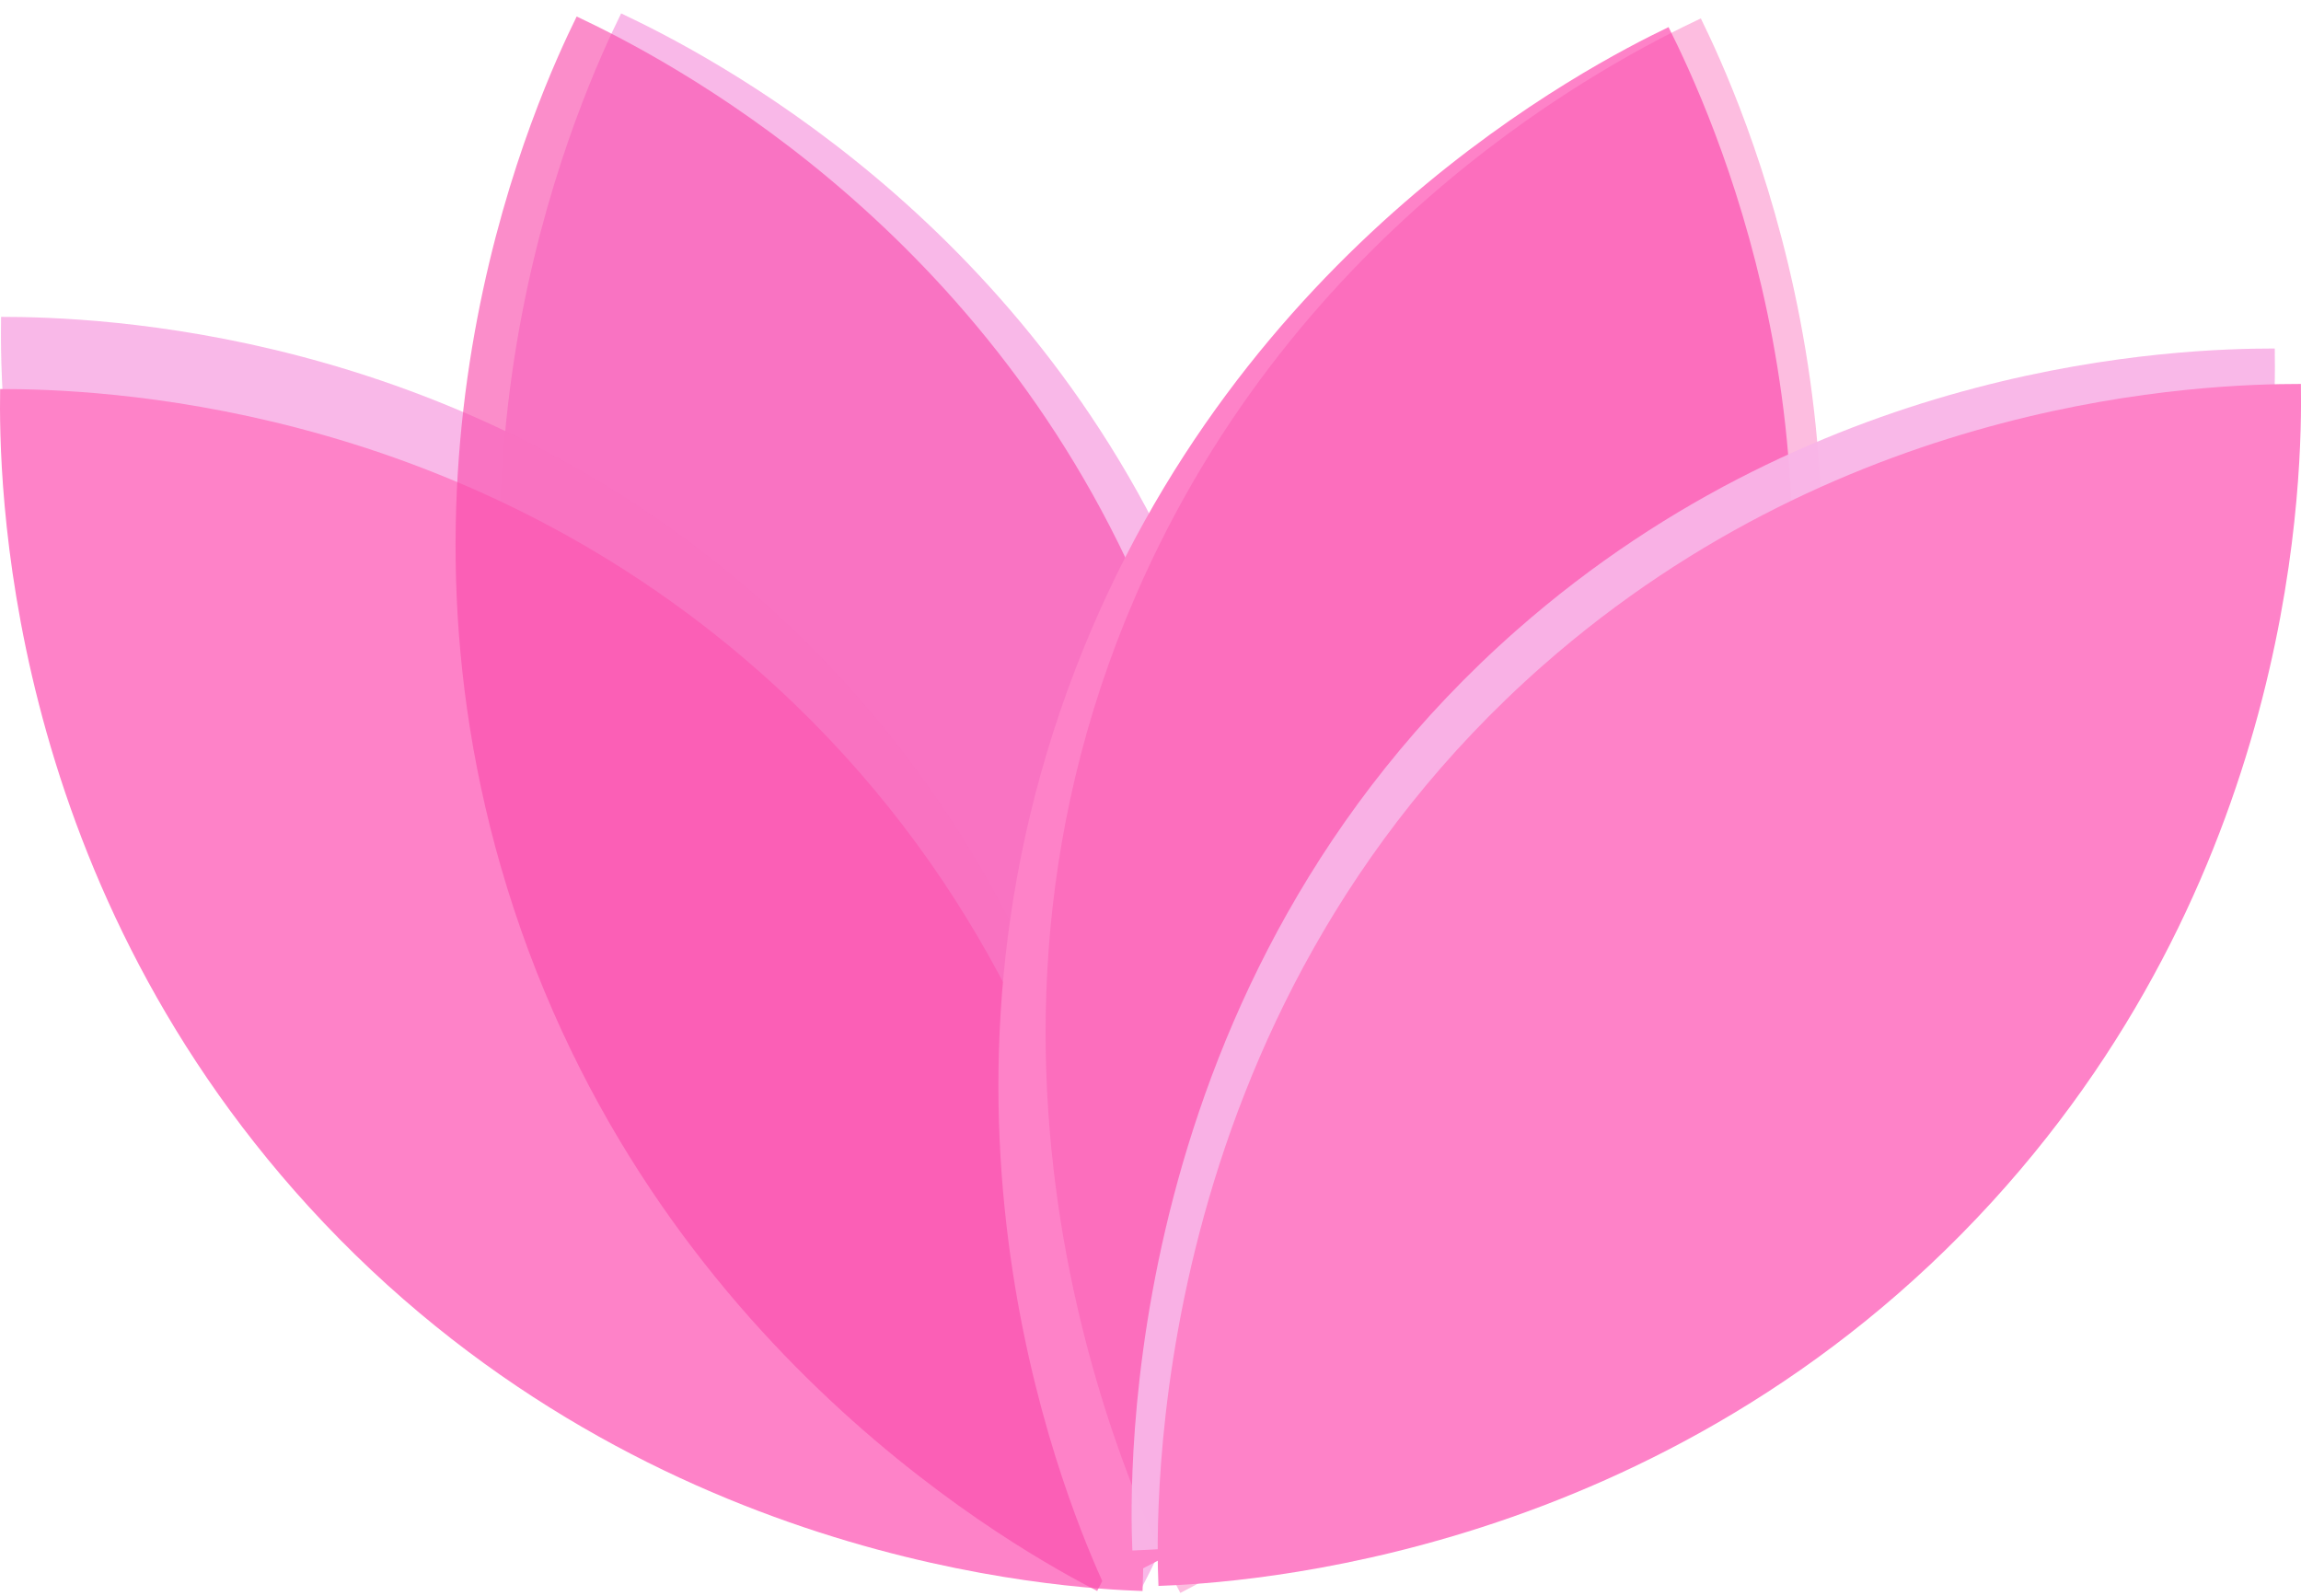
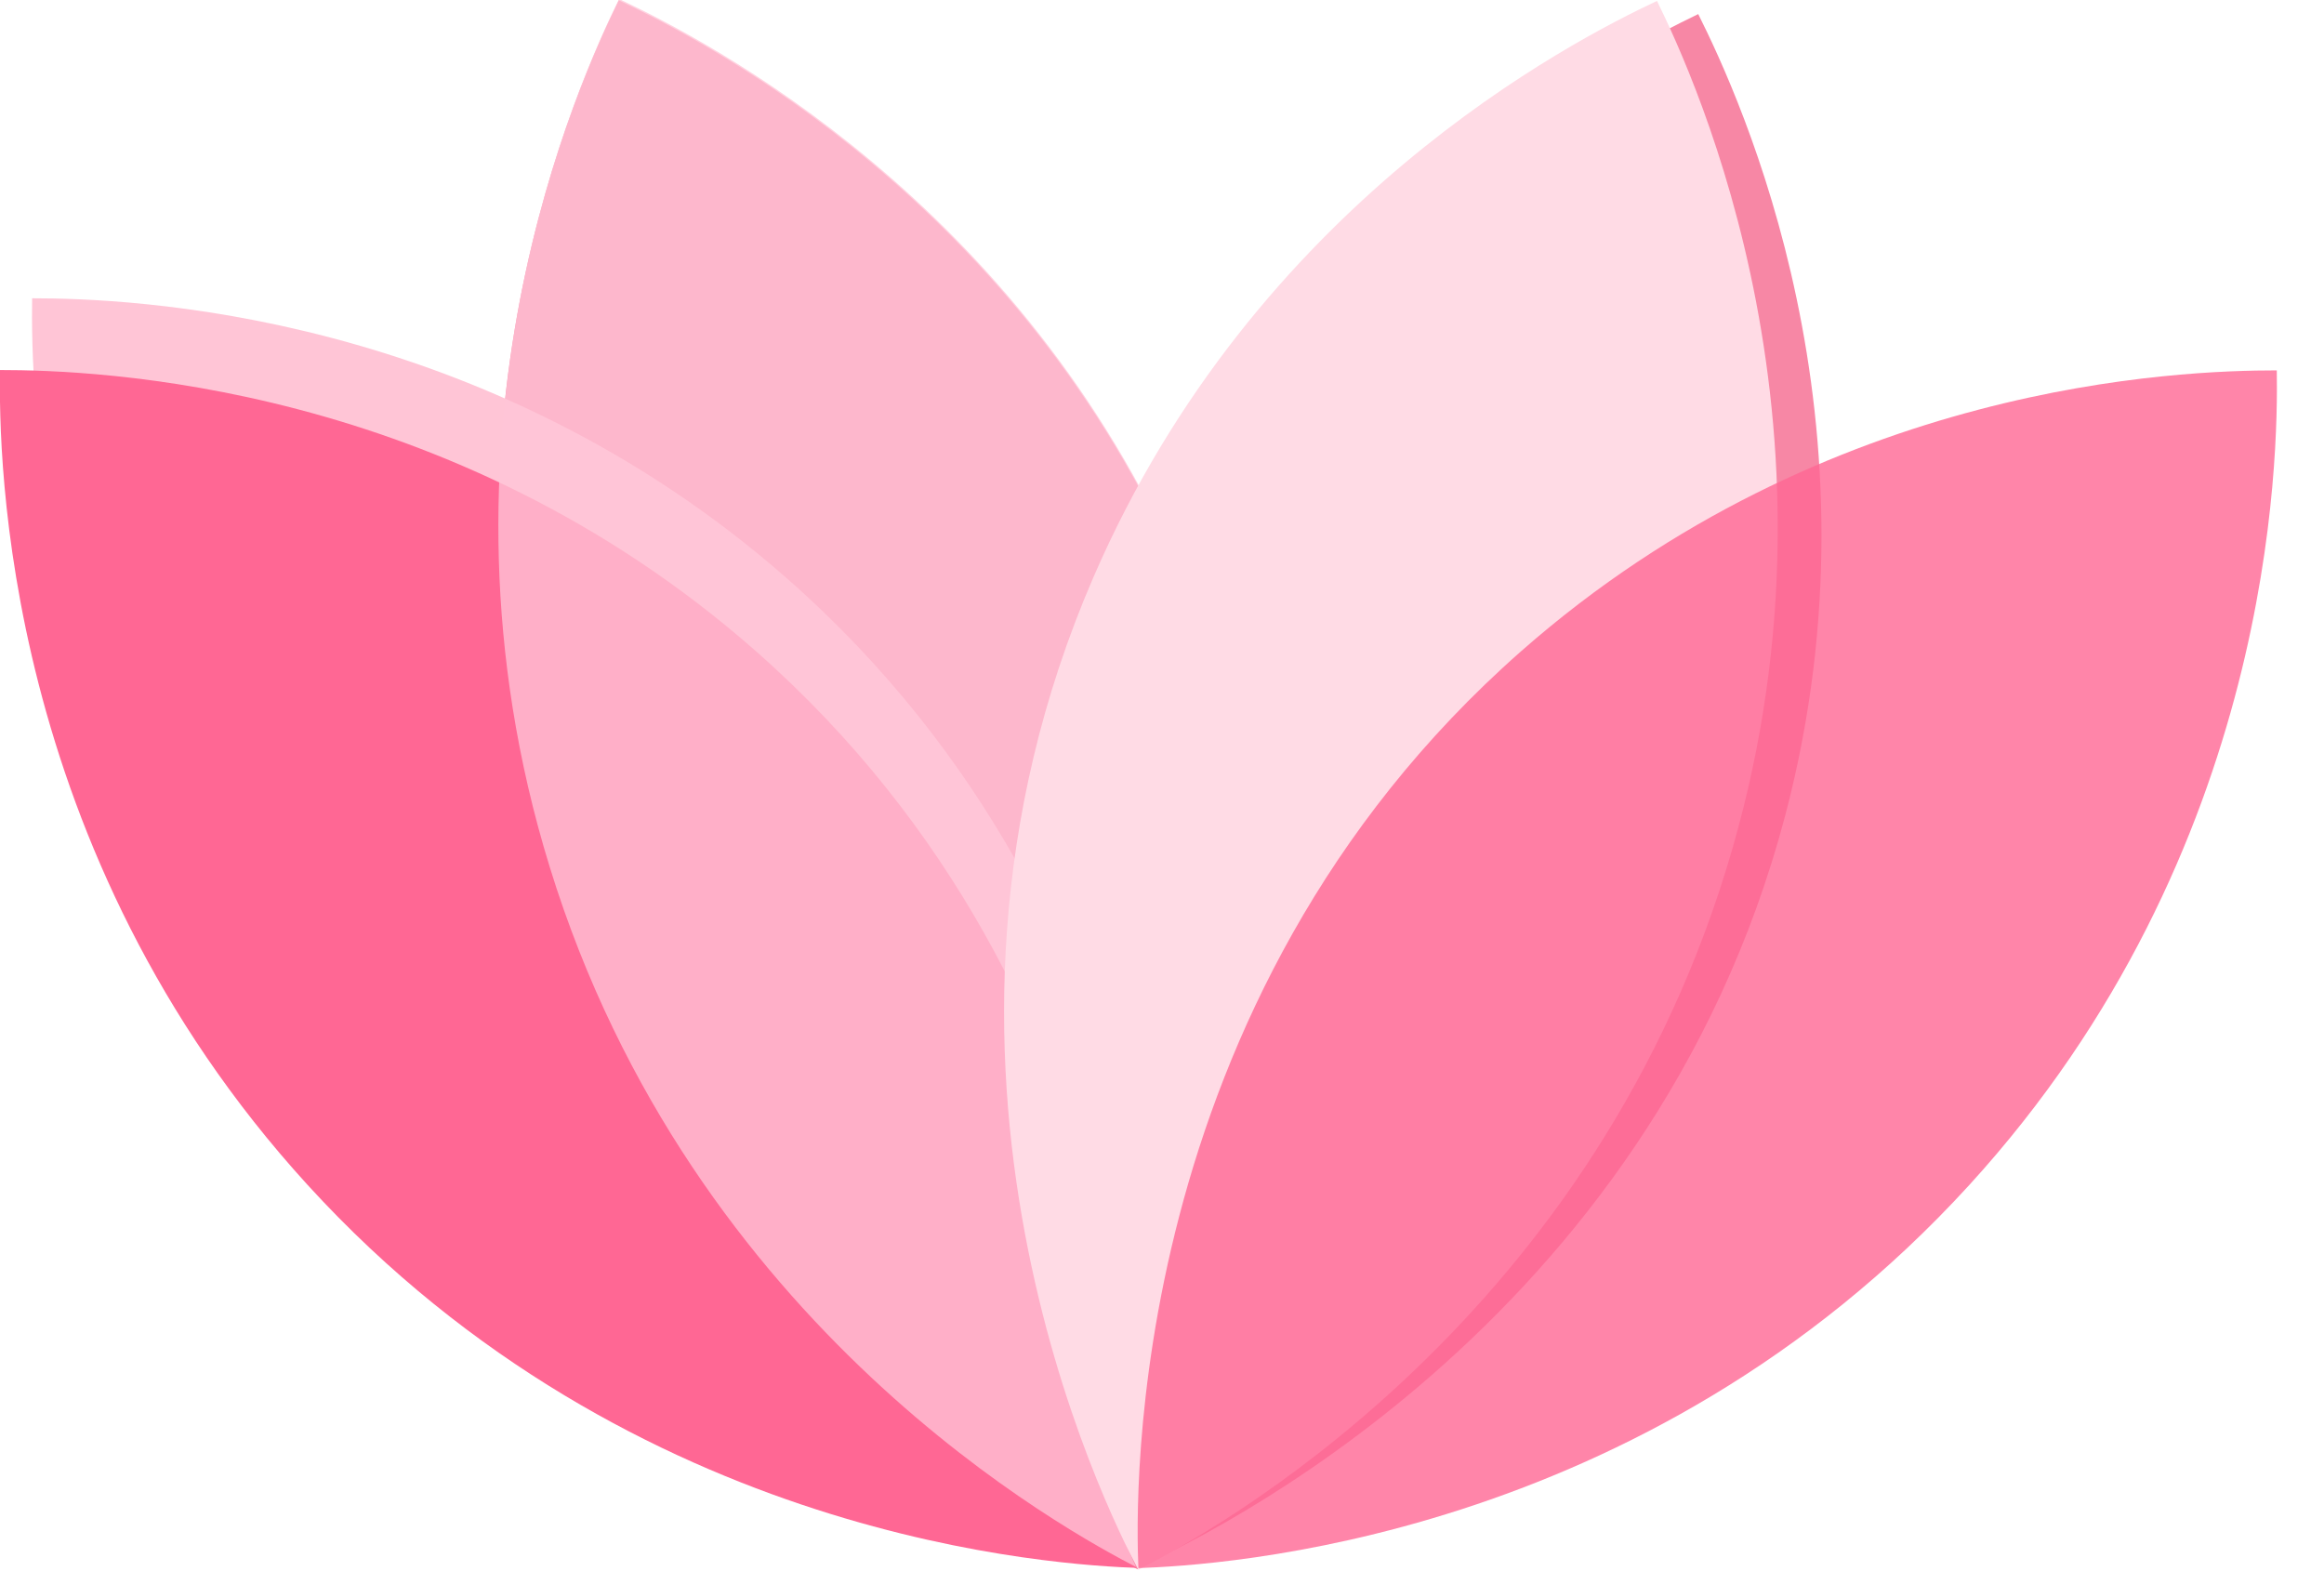
- <svg xmlns="http://www.w3.org/2000/svg" version="1.1" id="Слой_1" x="0" y="0" viewBox="0 0 515 357" xml:space="preserve">
-   <style>.st473{opacity:.95;fill:#f9b4e7}.st474{fill:#fe82c8}</style>
-   <path class="st473" d="M255.52 355.4c7.05-13.44 57.44-113.59 10.06-223.03C229.23 48.38 158.31 12.1 139.02 3c-8.51 17.35-45.59 97.66-15.58 194.97 32.02 103.84 116.49 149.38 132.08 157.43z" />
-   <path class="st473" d="M255.93 339.94c.64-15.17 3.49-127.24-86.04-206.01C101.18 73.48 21.56 70.92.24 70.92-.06 90.24.67 178.7 69.31 253.9c73.26 80.26 169.08 85.41 186.62 86.04z" />
-   <path class="st474" d="M255.72 356.09c.64-15.17 3.49-127.24-86.04-206.01C100.97 89.63 21.35 87.07.03 87.07c-.3 19.32.43 107.78 69.07 182.99 73.26 80.25 169.08 85.41 186.62 86.03z" />
-   <path d="M245.57 356.08c7.05-13.44 57.44-113.59 10.06-223.03C219.28 49.06 148.36 12.79 129.07 3.69c-8.51 17.35-45.59 97.66-15.58 194.97 32.02 103.83 116.49 149.37 132.08 157.42z" opacity=".63" fill="#f94bab" />
-   <path class="st474" d="M247.27 355.12c13.85-6.21 115.35-53.81 145.74-169.13 23.32-88.5-10.02-160.85-19.56-179.92-17.42 8.38-96.2 48.61-132.74 143.65-38.99 101.43-.72 189.43 6.56 205.4z" />
-   <path d="M264.17 356.52c-7.05-13.44-57.44-113.59-10.06-223.03C290.46 49.5 361.38 13.22 380.67 4.12c8.51 17.35 45.59 97.66 15.58 194.97-32.02 103.84-116.48 149.38-132.08 157.43z" opacity=".37" fill="#f94bab" />
-   <path class="st473" d="M253.44 347.02c-.64-15.17-3.49-127.24 86.04-206.01C408.19 80.56 487.81 78 509.13 78c.3 19.32-.43 107.78-69.07 182.99-73.26 80.25-169.08 85.4-186.62 86.03z" />
-   <path class="st474" d="M259.28 354.95c-.64-15.17-3.49-127.24 86.04-206.01 68.71-60.45 148.33-63.01 169.66-63.01.3 19.32-.43 107.78-69.07 182.99-73.27 80.25-169.09 85.4-186.63 86.03z" />
+ <svg xmlns="http://www.w3.org/2000/svg" id="Слой_1" data-name="Слой 1" viewBox="0 0 515 348">
+   <defs>
+     <style>.cls-1{fill:#f787a5}</style>
+   </defs>
+   <path class="cls-1" d="M252.09 347.77c7-13.27 56.67-112.08 9.92-220C226.14 44.85 156.17 9.06 137.14.08c-8.4 17.12-45 96.36-15.37 192.36 31.59 102.45 114.93 147.38 130.32 155.33z" />
+   <path d="M259.4 331.53c.63-15 3.45-125.54-84.89-203.25C106.71 68.63 28.16 66.11 7.12 66.1c-.29 19.07.43 106.34 68.15 180.54 72.28 79.19 166.82 84.27 184.13 84.89z" fill="#ffc5d6" />
+   <path d="M252.29 347.47c.63-15 3.44-125.54-84.89-203.26C99.6 84.57 21.05 82 0 82c-.28 19.1.43 106.38 68.16 180.58 72.28 79.18 166.84 84.27 184.13 84.89z" fill="#ff6794" />
+   <path d="M252.14 347.46c6.95-13.27 56.67-112.07 9.93-220C226.19 44.54 156.22 8.75 137.19-.22c-8.39 17.11-45 96.35-15.37 192.35 31.59 102.45 114.93 147.38 130.32 155.33z" fill="#ffc5d7" opacity=".77" />
+   <path class="cls-1" d="M251.84 347.5c13.67-6.13 113.81-53.1 143.79-166.87 23-87.32-9.89-158.7-19.3-177.51-17.18 8.26-94.91 48-131 141.73-38.44 100.06-.68 186.89 6.51 202.65z" />
+   <path d="M252.25 347.88c-7-13.26-56.67-112.07-9.93-220C278.19 45 348.16 9.18 367.19.2c8.4 17.12 45 96.36 15.37 192.36C351 295 267.63 339.94 252.25 347.88z" fill="#ffdbe5" />
+   <path d="M252.27 347.5c-.64-15-3.45-125.54 84.88-203.25C405 84.6 483.5 82.08 504.54 82.08c.29 19.06-.42 106.33-68.15 180.53-72.28 79.19-166.82 84.27-184.12 84.89z" opacity=".8" fill="#ff6794" />
+   <path d="M262.7 346.34c-.64-15-3.45-125.54 84.88-203.26C415.38 83.44 493.93 80.91 515 80.91c.3 19.07-.42 106.34-68.15 180.54-72.3 79.18-166.85 84.27-184.15 84.89z" fill="none" />
</svg>
